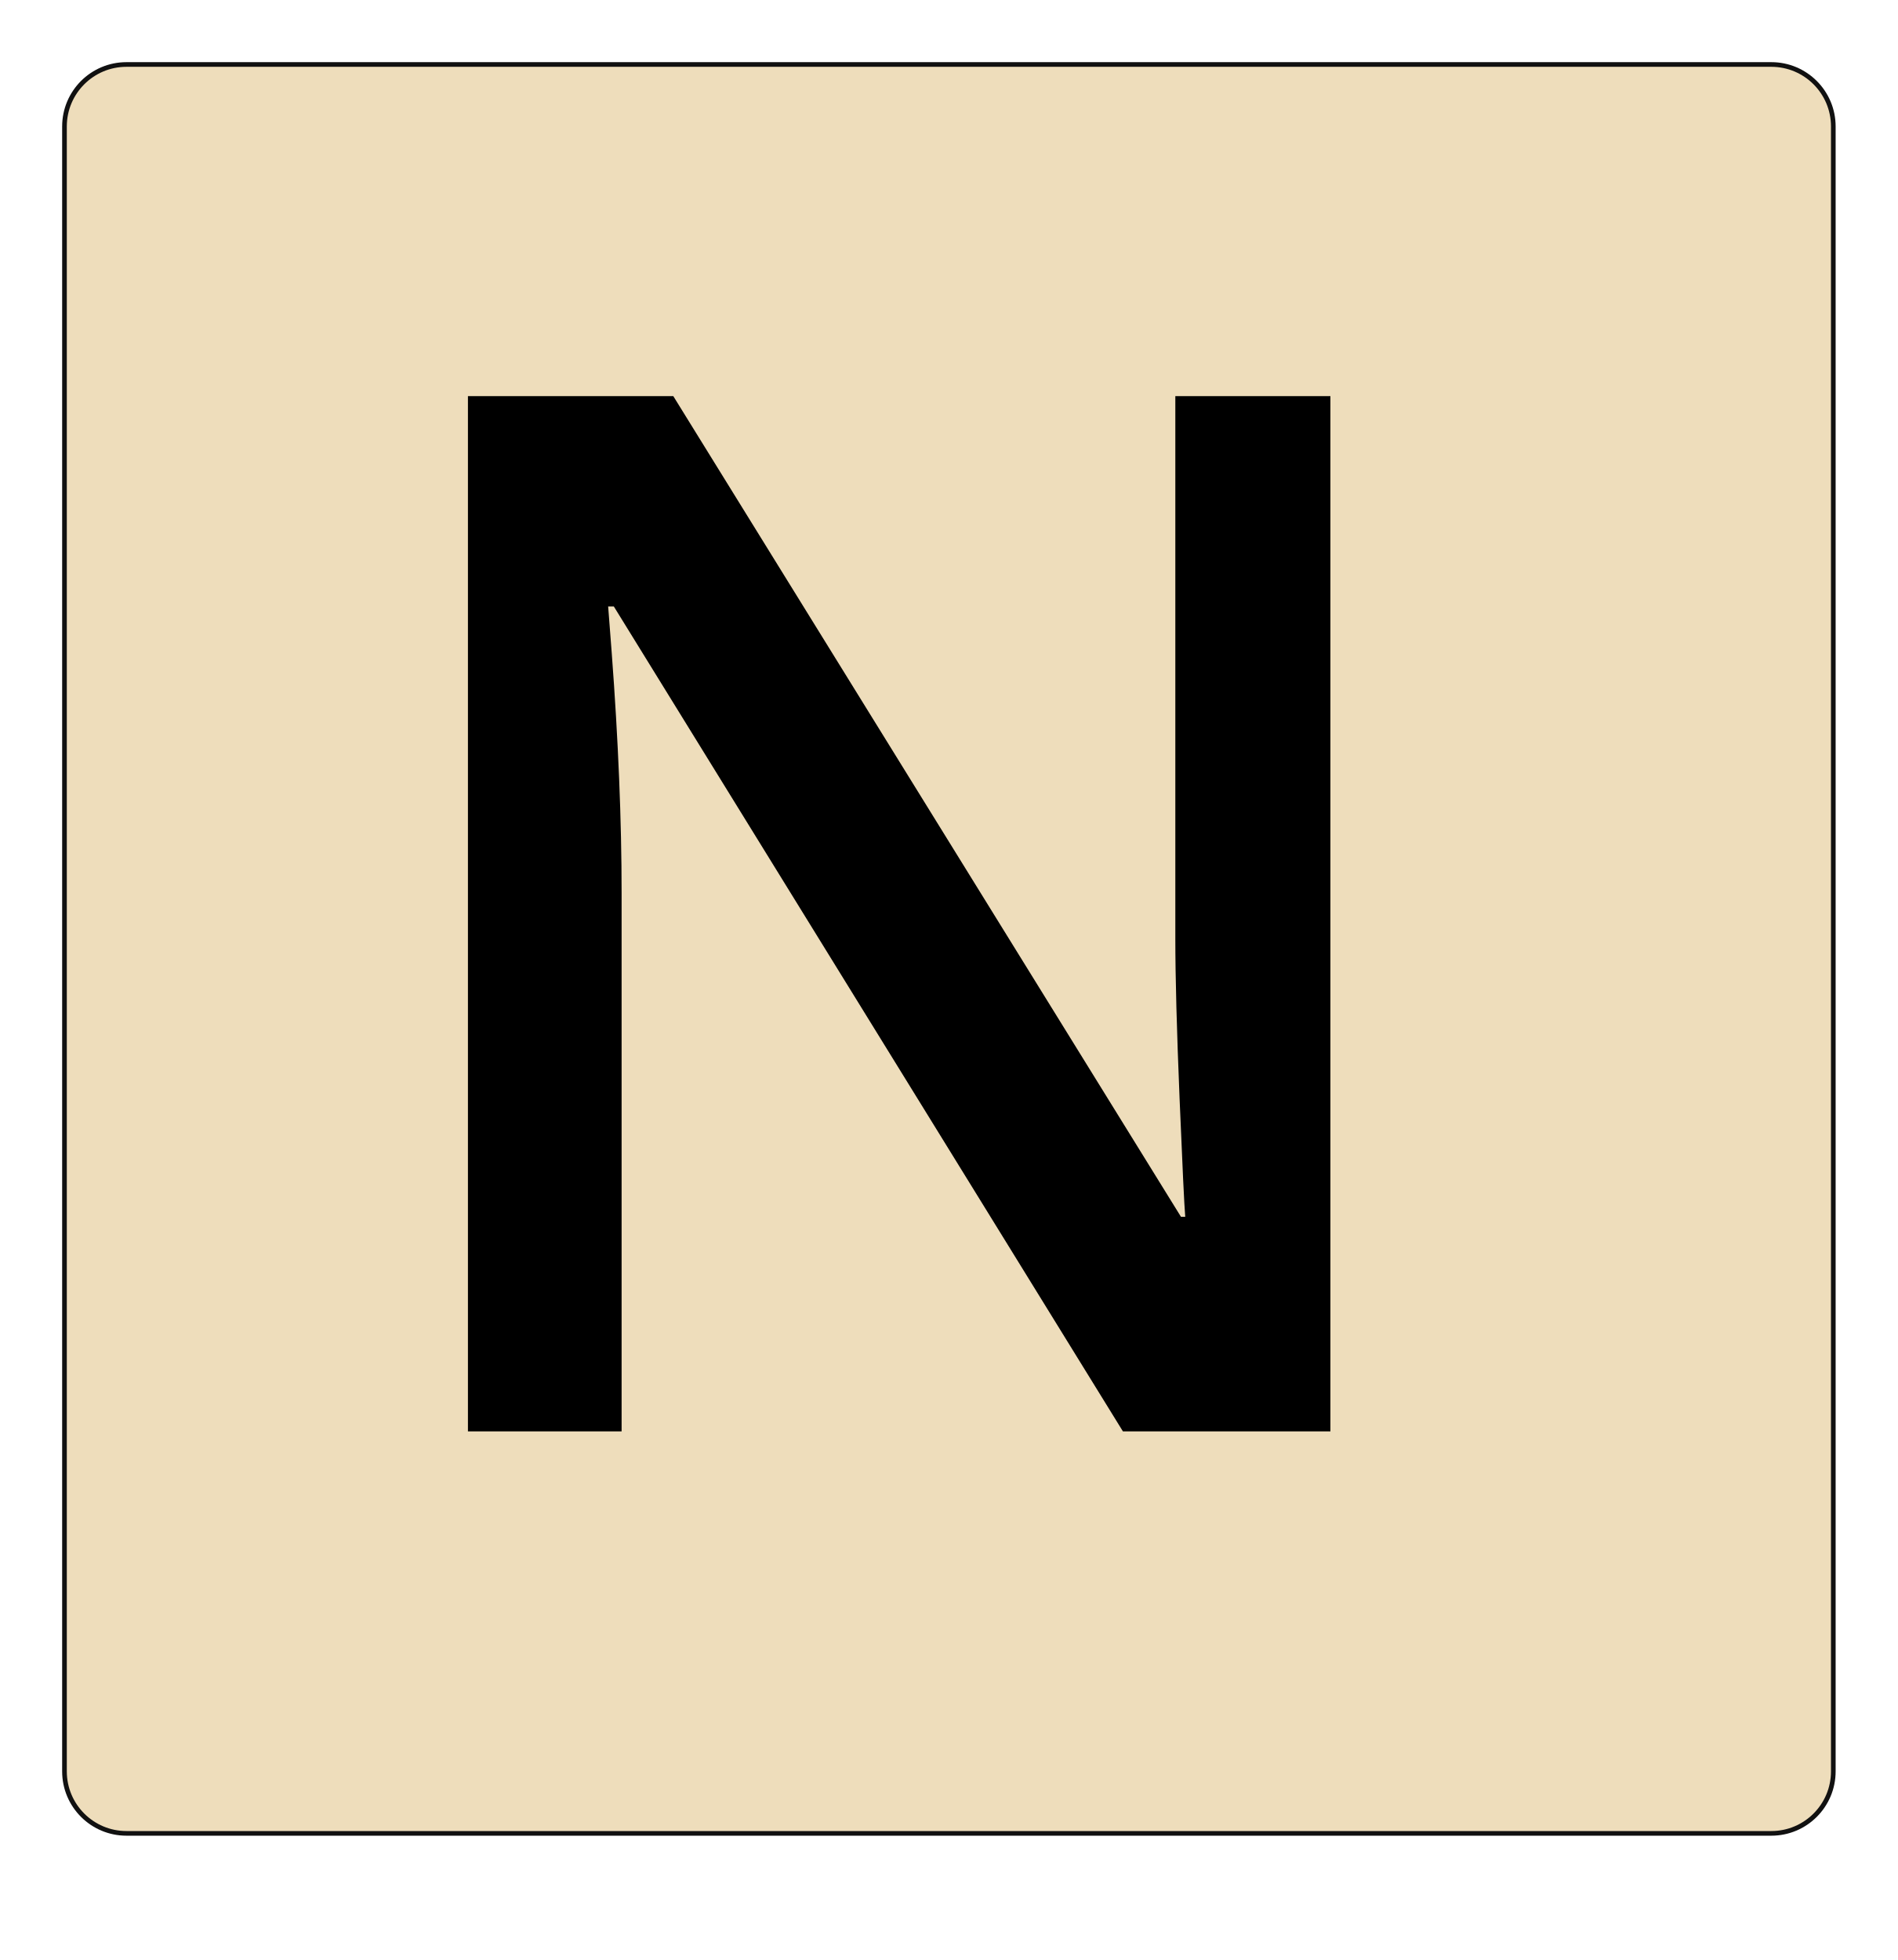
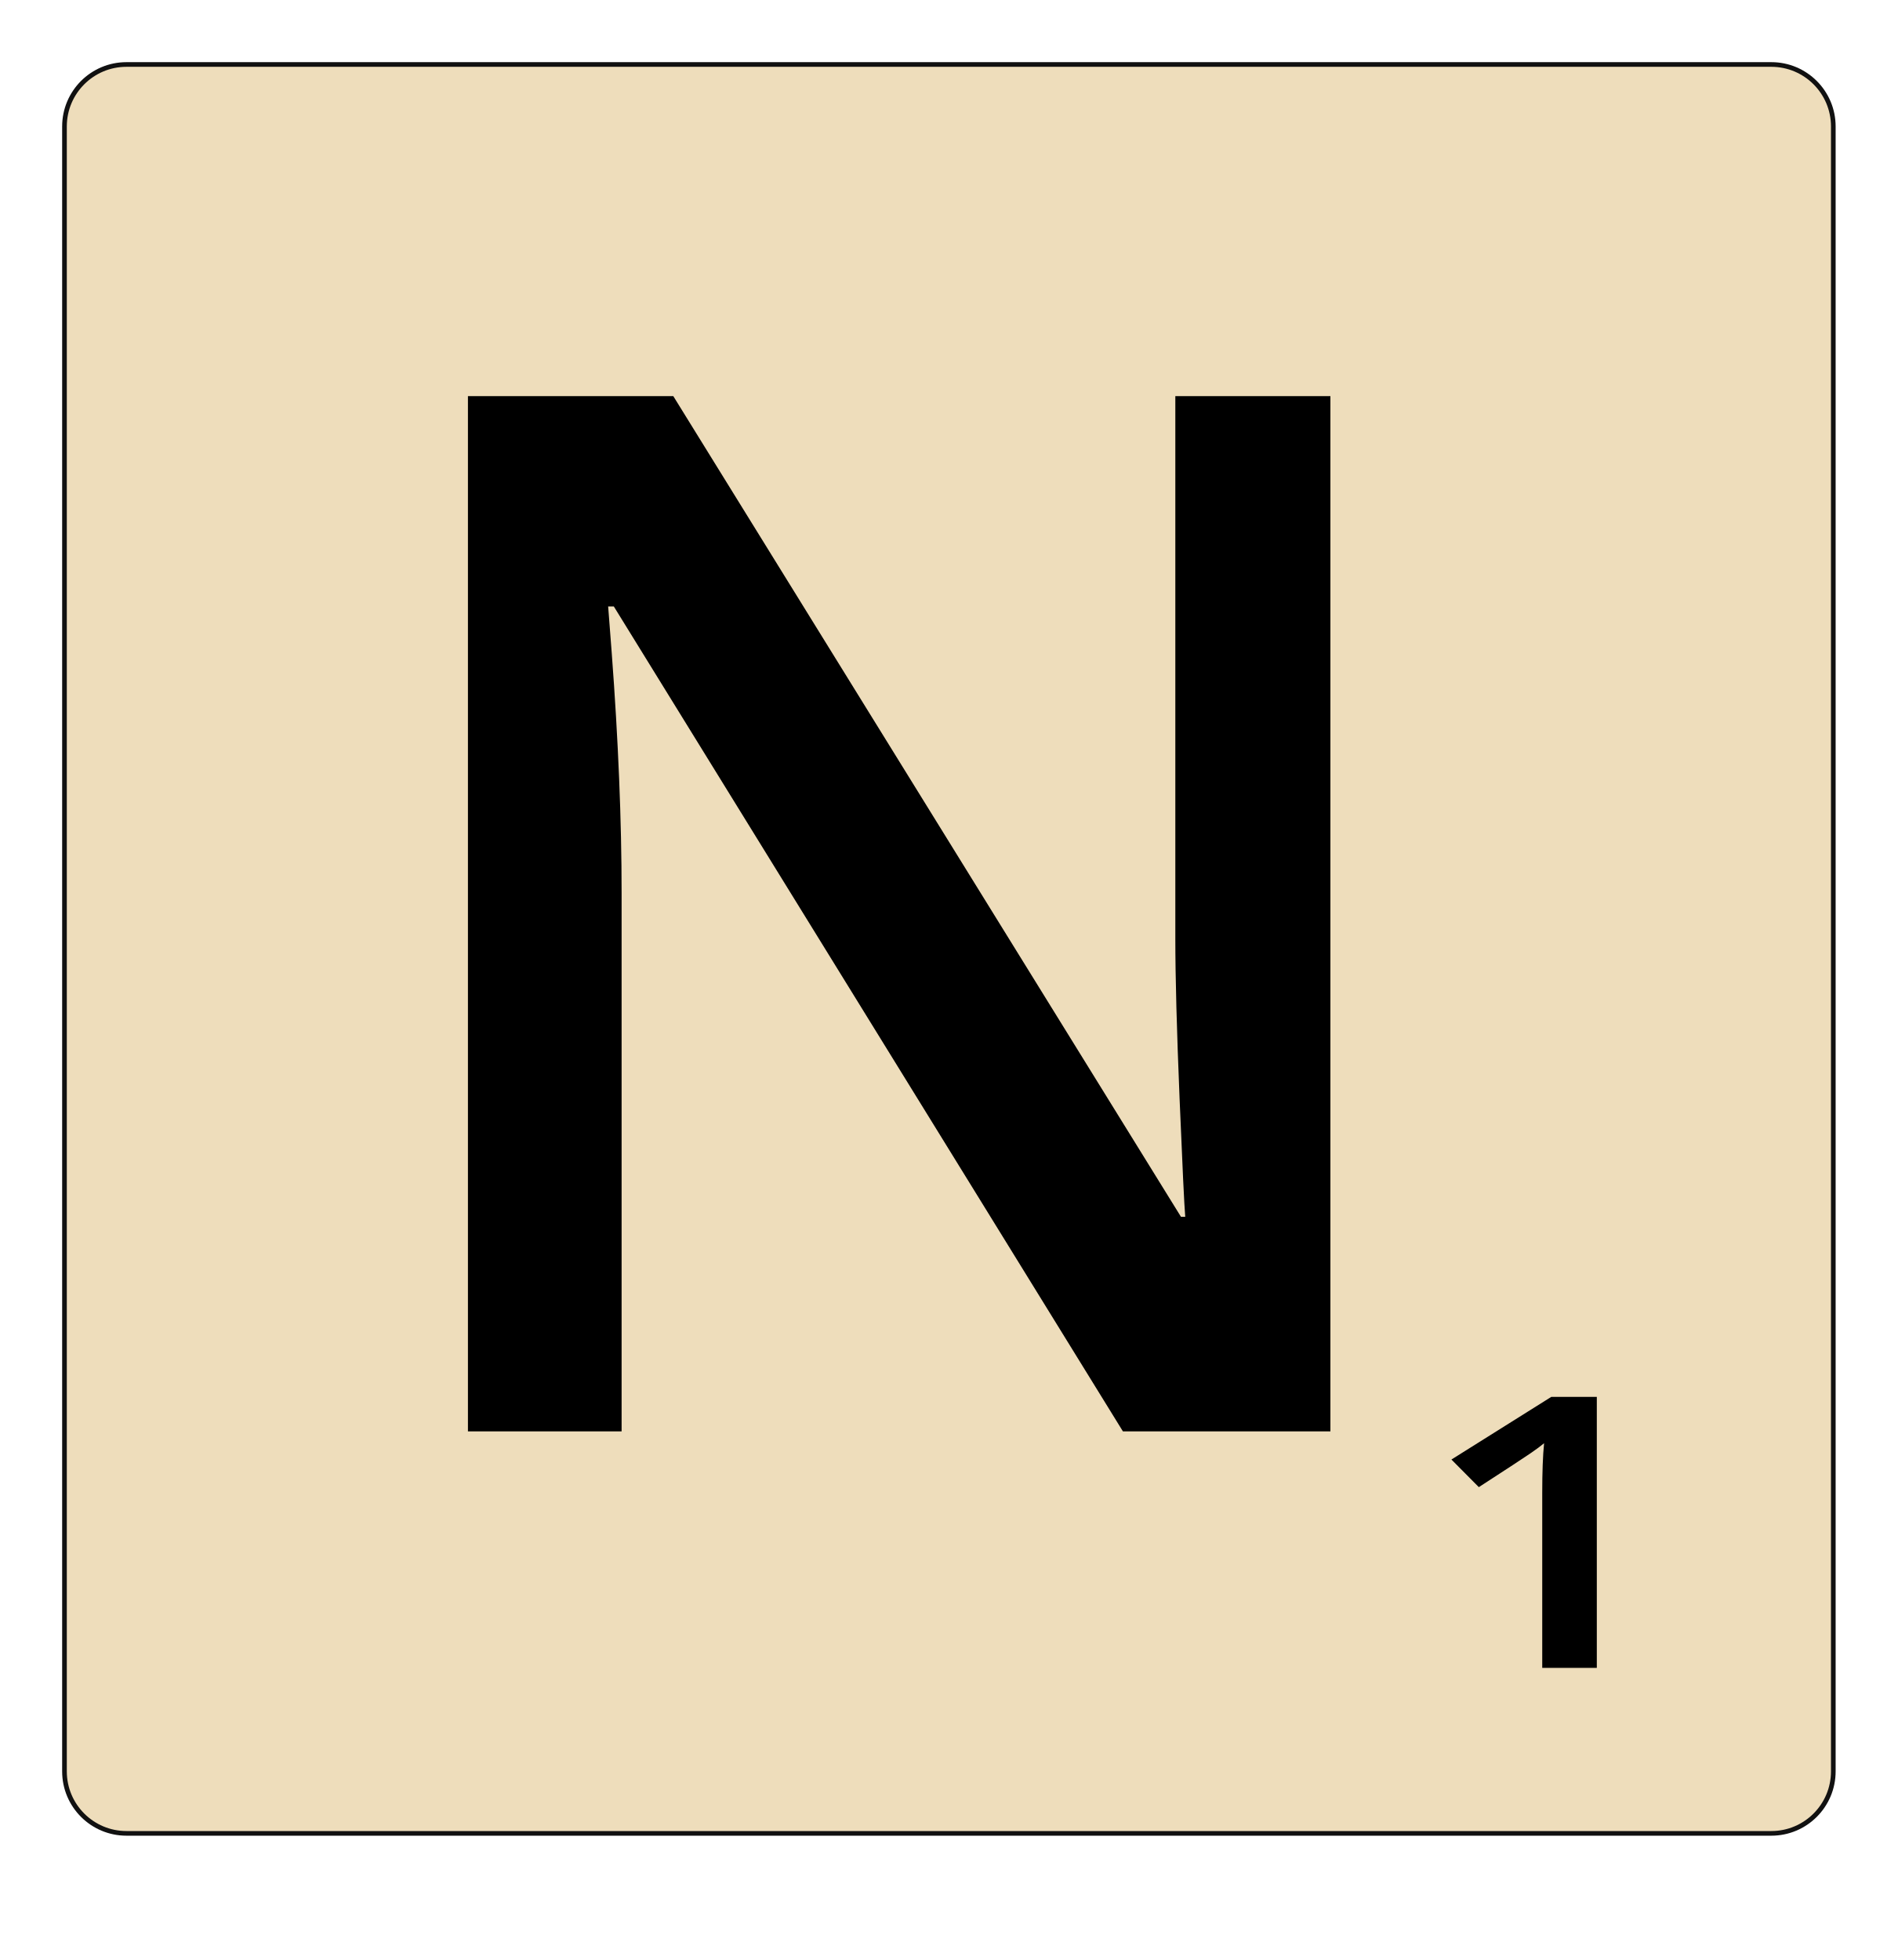
<svg xmlns="http://www.w3.org/2000/svg" width="305.353" height="315.353" viewBox="0 0 305.353 315.353" version="1.1" id="svg2216">
  <defs id="defs2210" />
  <g id="layer1" transform="translate(90.7922,-23.02998)">
    <rect ry="9.596" rx="9.596" y="33.78" x="-80.042" height="283.853" width="283.853" id="rect842" style="fill:#eeddbb;fill-opacity:1;stroke:#111111;stroke-width:1.5;stroke-linecap:round;stroke-linejoin:round;stroke-miterlimit:4;stroke-dasharray:none;stroke-dashoffset:0;stroke-opacity:1;paint-order:stroke fill markers" />
    <g transform="translate(-8,-6)" id="text828" style="font-style:normal;font-variant:normal;font-weight:bold;font-stretch:normal;font-size:76.533px;line-height:1.25;font-family:'Open Sans';-inkscape-font-specification:'Open Sans, Bold';font-variant-ligatures:normal;font-variant-caps:normal;font-variant-numeric:normal;font-feature-settings:normal;text-align:start;letter-spacing:0px;word-spacing:0px;writing-mode:lr-tb;text-anchor:start;fill:#000000;fill-opacity:1;stroke:none" aria-label="N">
      <path id="path817" style="font-style:normal;font-variant:normal;font-weight:600;font-stretch:normal;font-size:233.333px;font-family:'Open Sans';-inkscape-font-specification:'Open Sans Semi-Bold'" d="M 131.269,259.333 H 97.887 L 15.97,126.602 h -0.911 l 0.57,7.406 q 1.595,21.191 1.595,38.737 V 259.333 H -7.501 V 92.764 H 25.54 L 107.229,224.811 h 0.684 q -0.228,-2.62 -0.911,-19.027 -0.684,-16.52 -0.684,-25.749 V 92.764 H 131.269 Z" />
    </g>
    <g id="text836" style="font-style:normal;font-variant:normal;font-weight:bold;font-stretch:normal;font-size:68.368px;line-height:1.25;font-family:'Open Sans';-inkscape-font-specification:'Open Sans, Bold';font-variant-ligatures:normal;font-variant-caps:normal;font-variant-numeric:normal;font-feature-settings:normal;text-align:start;letter-spacing:0px;word-spacing:0px;writing-mode:lr-tb;text-anchor:start;fill:#000000;fill-opacity:1;stroke:none;stroke-width:0.893" transform="matrix(1.119434,0,0,0.8933085,-16,-6)" aria-label="1">
      <path id="path820" style="font-style:normal;font-variant:normal;font-weight:600;font-stretch:normal;font-family:'Open Sans';-inkscape-font-specification:'Open Sans Semi-Bold';stroke-width:0.893" d="m 162.703,332.896 h -7.845 V 301.382 q 0,-5.642 0.267,-8.947 -0.768,0.801 -1.903,1.769 -1.102,0.968 -7.478,6.142 L 141.805,295.374 156.16,284.09 h 6.543 z" />
    </g>
-     <rect style="fill:#eeddbb;fill-opacity:1" id="rect1836" width="42.856" height="64.285" x="136.332" y="237.304" />
  </g>
</svg>
